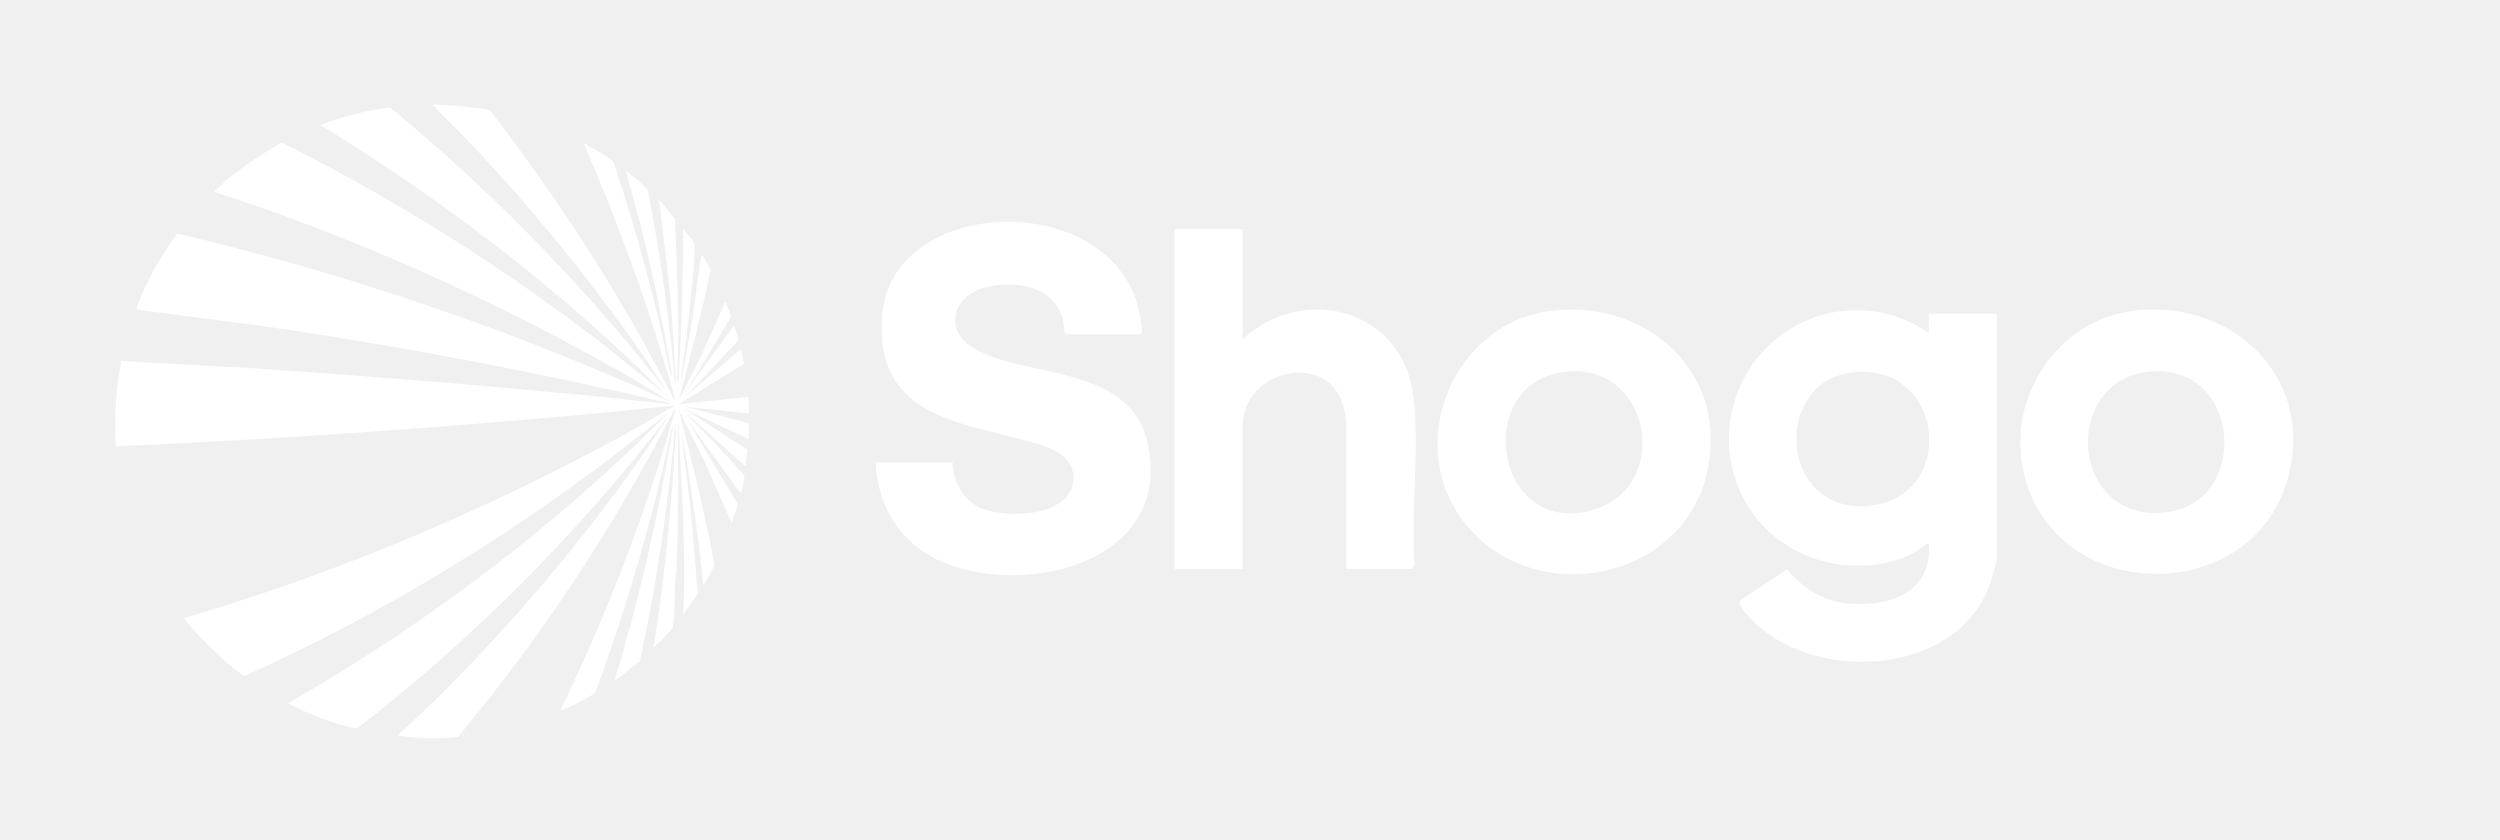
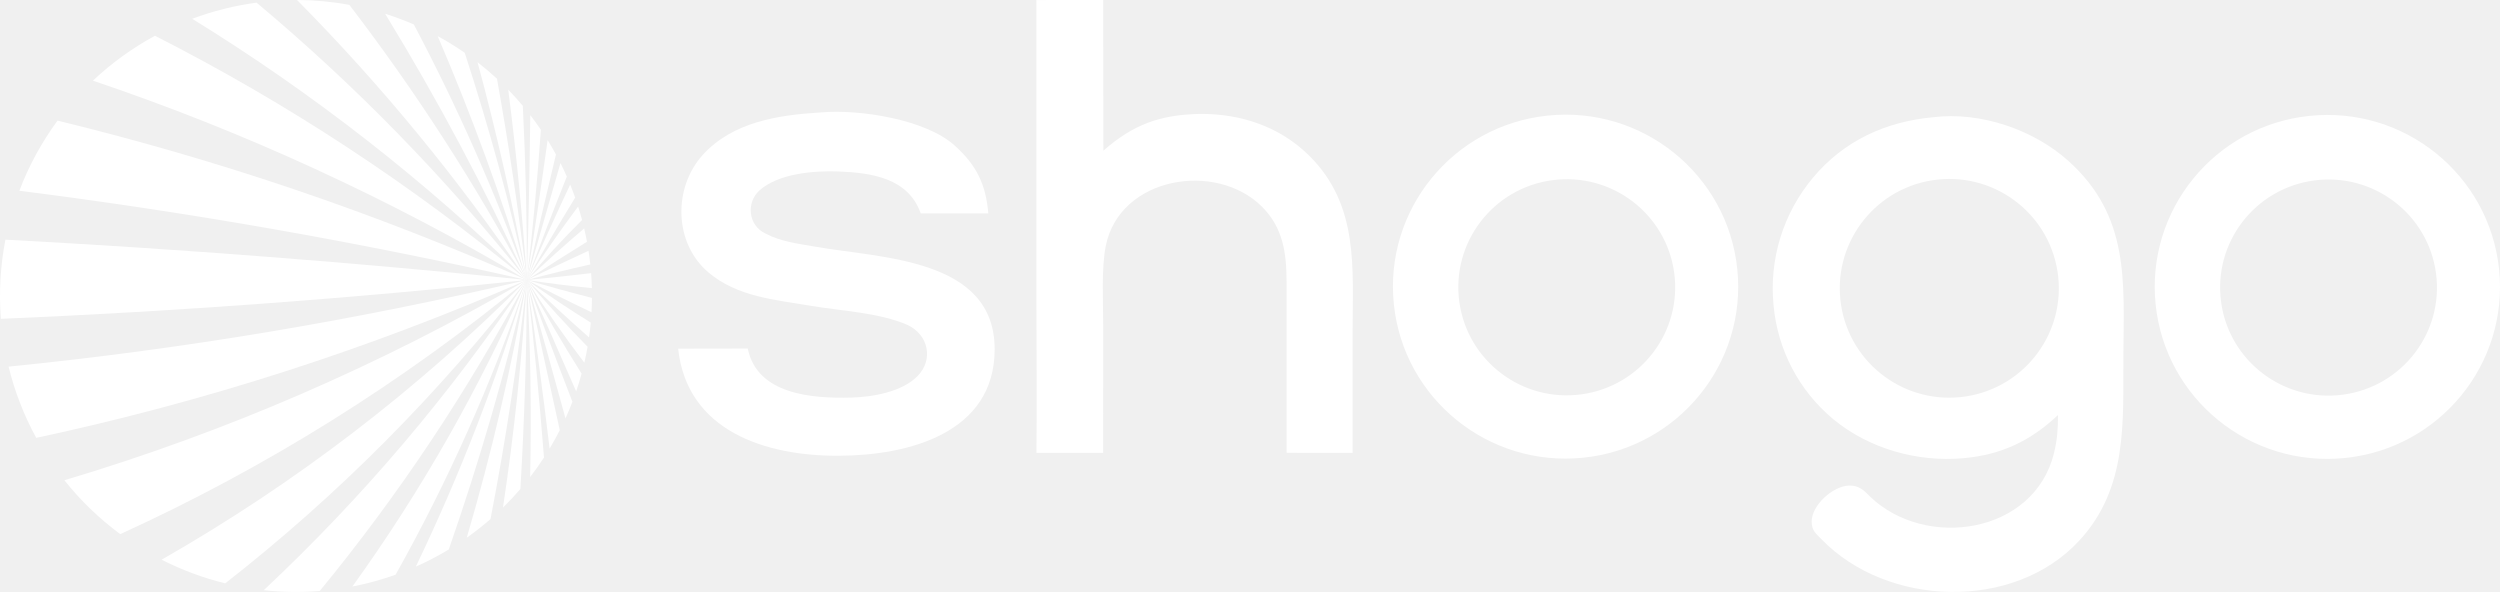
- <svg xmlns="http://www.w3.org/2000/svg" width="140" height="47" viewBox="0 0 140 47" fill="none">
-   <path d="M41.938 24.595L38.286 22.869L41.852 25.183L41.758 26.12L38.487 23.19C38.469 23.266 38.529 23.286 38.567 23.331C38.883 23.706 39.324 24.071 39.671 24.434C40.359 25.151 41.02 25.897 41.691 26.631C41.712 26.705 41.573 27.396 41.535 27.503C41.52 27.547 41.515 27.599 41.457 27.605L38.486 23.512L41.306 28.219L41.31 28.32L40.975 29.291L39.484 25.906L38.005 22.951C38.764 25.823 39.458 28.713 40.011 31.636C40.002 31.732 39.547 32.523 39.459 32.65C39.435 32.685 39.465 32.725 39.37 32.702C39.174 30.427 38.821 28.168 38.474 25.913L38.166 24.275C38.303 25.622 38.506 26.962 38.647 28.309C38.82 29.954 38.928 31.607 39.078 33.253L38.246 34.428C38.214 34.216 38.282 34.01 38.288 33.808C38.373 31.072 38.239 28.223 38.086 25.498C38.055 24.95 38.025 24.401 38.005 23.853C38.004 23.805 38.036 23.703 37.966 23.713C37.974 24.214 37.955 24.718 37.964 25.219C38.004 27.454 37.964 29.686 37.886 31.921C37.73 32.936 37.836 34.087 37.682 35.088C37.663 35.205 37.329 35.557 37.223 35.673C37.029 35.884 36.813 36.084 36.6 36.275C37.233 32.285 37.621 28.252 37.846 24.217L37.804 23.793C37.441 28.238 36.773 32.66 35.837 37.016L34.492 38.08L34.434 38.023C35.842 33.438 36.891 28.744 37.678 24.009L37.644 23.834C36.609 28.902 35.124 33.867 33.369 38.724C33.286 38.885 32.663 39.201 32.466 39.306C32.244 39.424 31.998 39.55 31.77 39.653C31.66 39.703 31.498 39.785 31.381 39.786C33.363 35.695 35.087 31.465 36.52 27.145C36.947 25.855 37.39 24.5 37.743 23.191C37.758 23.137 37.849 22.927 37.764 22.91C34.431 29.461 30.342 35.628 25.64 41.27C24.534 41.389 23.367 41.356 22.27 41.19L24.338 39.245C28.648 34.977 32.588 30.34 36.071 25.371L37.442 23.311C36.789 24.066 36.191 24.884 35.555 25.658C30.959 31.258 25.715 36.367 19.991 40.801C19.352 40.686 18.688 40.471 18.073 40.247C17.406 40.004 16.756 39.708 16.127 39.384C23.926 34.919 31.152 29.443 37.482 23.07L34.187 25.655C27.856 30.444 21.009 34.562 13.76 37.821L13.601 37.819C12.371 36.908 11.29 35.818 10.308 34.649L10.404 34.585C19.034 32.051 27.346 28.507 35.222 24.201L37.804 22.71C36.472 22.826 35.142 22.987 33.81 23.111C24.724 23.961 15.61 24.589 6.494 24.997C6.402 23.401 6.47 21.783 6.798 20.219L14.221 20.623C22 21.159 29.775 21.78 37.523 22.629L37.412 22.562C30.015 20.821 22.542 19.409 15.019 18.301L7.636 17.333C7.596 17.278 7.918 16.548 7.972 16.422C8.484 15.243 9.166 14.141 9.906 13.096L9.957 13.085C19.365 15.313 28.562 18.418 37.347 22.424L37.523 22.469L35.101 21.017C27.779 16.851 20.059 13.356 12.033 10.75C12.013 10.672 12.065 10.673 12.101 10.637C13.137 9.596 14.472 8.749 15.729 8.001L15.806 7.997C22.327 11.26 28.513 15.171 34.25 19.662L37.282 22.108C31.5 16.288 24.926 11.286 17.934 6.999C18.92 6.637 19.939 6.331 20.977 6.148C21.119 6.123 21.794 6.004 21.866 6.036C26.978 10.248 31.677 14.959 35.876 20.083C36.36 20.674 36.811 21.305 37.322 21.868L36.071 19.969C33.113 15.754 29.867 11.738 26.325 8.001C25.664 7.303 24.944 6.644 24.297 5.935C24.281 5.918 24.204 5.865 24.257 5.855C25.304 5.869 26.348 5.965 27.377 6.147L27.47 6.214C31.357 11.272 34.84 16.652 37.725 22.349C37.797 22.359 37.764 22.26 37.755 22.218C37.654 21.691 37.411 21.004 37.254 20.472C36.003 16.252 34.462 12.114 32.708 8.082L32.727 8.022C33.002 8.21 33.306 8.35 33.587 8.527C33.758 8.634 34.3 8.963 34.374 9.104C35.656 13.012 36.764 16.985 37.565 21.024C37.634 21.034 37.608 20.93 37.605 20.885C37.593 20.719 37.541 20.507 37.512 20.335C37.083 17.785 36.513 15.193 35.892 12.685C35.641 11.67 35.31 10.662 35.078 9.647C35.073 9.624 35.066 9.582 35.096 9.588C35.491 9.939 35.951 10.236 36.283 10.649C36.964 14.265 37.512 17.914 37.806 21.587L37.848 21.205C37.744 19.802 37.684 18.395 37.565 16.993C37.404 15.099 37.135 13.22 36.924 11.333C36.92 11.296 36.903 11.198 36.964 11.253L37.805 12.258C37.834 13.021 37.855 13.784 37.885 14.546C37.968 16.712 38.035 18.917 37.927 21.086C37.92 21.226 37.931 21.367 37.927 21.507L38.007 21.125C38.156 18.355 38.258 15.579 38.249 12.799C38.396 13.009 38.776 13.392 38.859 13.613C38.909 13.745 38.896 13.923 38.892 14.065C38.857 15.235 38.692 16.579 38.569 17.756C38.433 19.062 38.226 20.362 38.088 21.669L38.764 17.95L39.257 14.35C39.293 14.295 39.298 14.264 39.351 14.325C39.404 14.387 39.792 15.06 39.796 15.105C39.29 17.569 38.652 20.002 38.008 22.431L39.327 19.797L40.617 16.893L40.922 17.614V17.776L38.369 21.99L41.098 18.238L41.279 18.74L41.333 19.071L38.369 22.23L41.44 19.582C41.523 19.57 41.489 19.593 41.505 19.637C41.583 19.851 41.583 20.143 41.664 20.366L38.008 22.632L41.901 22.231L41.942 23.154L38.369 22.772L41.942 23.695V24.598L41.938 24.595Z" fill="white" />
-   <path d="M97.898 20.781C100.025 17.3 104.653 16.295 108.012 18.648L108.013 18.647V17.57H111.82V31.176C111.82 31.545 111.504 32.557 111.352 32.934C109.338 37.945 101.394 38.273 97.991 34.588C97.816 34.398 97.266 33.829 97.454 33.619L100.075 31.876C100.903 32.941 102.158 33.684 103.524 33.796C105.843 33.986 108.236 33.168 108.012 30.423C107.977 30.383 107.264 30.901 107.151 30.962C105.175 32.031 102.433 31.857 100.493 30.794C96.885 28.813 95.755 24.285 97.898 20.781ZM49.397 17.674C49.909 10.748 62.937 10.466 63.901 18.044C63.925 18.227 63.992 18.6 63.874 18.718H59.708L59.612 18.599C59.533 16.193 57.216 15.598 55.204 16.084C53.389 16.522 52.832 18.443 54.449 19.451C57.243 21.195 63.177 20.358 64.235 24.676C65.849 31.261 57.835 33.464 52.972 31.554C50.56 30.607 49.136 28.477 49.04 25.899H53.35C53.327 26.889 53.929 27.97 54.831 28.402C56.368 29.141 60.413 28.931 60.096 26.514C59.942 25.344 58.501 24.962 57.532 24.697C53.46 23.586 48.988 23.221 49.397 17.674ZM87.097 17.376C92.378 16.884 96.764 20.924 95.625 26.331C94.325 32.495 86.088 34.152 82.157 29.45C78.453 25.018 81.346 17.911 87.097 17.376ZM119.706 17.376C125.264 16.842 129.749 21.396 128.071 26.959C125.987 33.876 115.534 33.866 113.453 26.959C112.129 22.564 115.089 17.82 119.706 17.376ZM69.584 19.006C72.923 15.874 78.478 17.268 79.129 22.066C79.535 25.058 78.988 28.56 79.212 31.61L79.1 31.857H75.4V23.78C75.4 23.5 75.275 22.916 75.188 22.629C74.268 19.625 69.583 20.746 69.583 23.852V31.857H65.776V12.832H69.584V19.006ZM89.335 28.516C93.617 27.155 92.433 20.285 87.67 20.821C82.326 21.422 83.739 30.295 89.335 28.516ZM121.258 28.691C126.08 28.156 125.532 20.23 120.279 20.821C115.428 21.367 115.912 29.285 121.258 28.691ZM104.121 20.821C99.22 20.995 99.509 28.615 104.46 28.343C109.521 28.064 109.035 20.647 104.121 20.821Z" fill="white" />
+ <svg xmlns="http://www.w3.org/2000/svg" width="1740" height="412" viewBox="0 0 1740 412" fill="none">
+   <path d="M288.038 17.044C318.382 74.427 344.656 133.833 366.696 194.872C337.551 131.189 304.625 69.304 268.043 9.566C274.839 11.715 281.511 14.214 288.038 17.044Z" fill="white" />
+   <path d="M323.467 36.768C340.385 88.759 354.823 141.515 366.7 194.87C349.122 137.198 328.404 80.538 304.629 25.139C311.115 28.671 317.394 32.554 323.467 36.768Z" fill="white" />
+   <path d="M345.896 54.781C354.22 101.257 361.161 147.981 366.696 194.87C357.339 143.912 345.896 93.346 332.387 43.316C337.055 46.952 341.558 50.773 345.896 54.781Z" fill="white" />
+   <path d="M363.889 73.662C365.872 114.045 366.823 154.448 366.699 194.872C363.683 150.606 359.366 106.422 353.727 62.404C357.259 66.04 360.646 69.799 363.889 73.662Z" fill="white" />
+   <path d="M376.453 90.306C374.057 125.236 370.793 160.103 366.703 194.868C367.819 156.633 368.624 118.378 369.078 80.123C371.64 83.449 374.098 86.836 376.453 90.306Z" fill="white" />
+   <path d="M366.703 194.871C371.826 162.482 376.639 130.031 381.142 97.539C383.166 100.803 385.108 104.128 386.946 107.495C379.944 136.558 373.21 165.684 366.703 194.871Z" fill="white" />
+   <path d="M366.703 194.868C374.49 167.747 382.278 140.625 390.086 113.504C391.635 116.602 393.122 119.721 394.506 122.882C384.984 146.781 375.73 170.783 366.703 194.868Z" fill="white" />
+   <path d="M366.703 194.868C376.453 172.601 386.512 150.458 396.861 128.459C398.08 131.475 399.236 134.491 400.311 137.548C388.723 156.427 377.506 175.534 366.703 194.868Z" fill="white" />
+   <path d="M405.123 153.124C391.676 166.426 378.849 180.369 366.703 194.87C378.043 177.457 389.941 160.395 402.376 143.746C403.368 146.845 404.276 149.984 405.123 153.124Z" fill="white" />
+   <path d="M408.532 168.246C394.465 176.922 380.522 185.804 366.703 194.872C379.654 182.54 392.957 170.58 406.569 158.992C407.292 162.07 407.953 165.148 408.532 168.246Z" fill="white" />
+   <path d="M409.606 174.564C410.102 177.725 410.515 180.885 410.845 184.066C396.055 187.351 381.348 190.965 366.703 194.869C380.935 187.95 395.229 181.174 409.606 174.564Z" fill="white" />
+   <path d="M411.403 190.117C411.671 193.587 411.857 197.058 411.94 200.528C396.819 199.061 381.741 197.161 366.703 194.868C381.617 193.463 396.53 191.894 411.403 190.117Z" fill="white" />
+   <path d="M366.703 194.869C381.72 199.31 396.82 203.483 412.002 207.345C411.981 210.671 411.878 213.997 411.692 217.322C396.551 210.155 381.534 202.677 366.703 194.869Z" fill="white" />
+   <path d="M409.977 234.839C395.229 221.867 380.811 208.543 366.703 194.869C381.183 205.259 396.014 215.174 411.175 224.552C410.866 228.002 410.473 231.43 409.977 234.839Z" fill="white" />
+   <path d="M408.965 241.345C408.325 245.063 407.561 248.761 406.714 252.417C392.503 233.868 379.138 214.658 366.703 194.869C380.192 210.898 394.279 226.411 408.965 241.345Z" fill="white" />
+   <path d="M366.703 194.869C378.684 217.012 391.387 238.763 404.793 260.06C403.657 264.212 402.397 268.343 401.013 272.412C389.735 246.489 378.312 220.648 366.703 194.869Z" fill="white" />
+   <path d="M366.703 194.869C376.907 223.271 387.483 251.529 398.41 279.642C396.923 283.546 395.312 287.388 393.577 291.189C384.777 259.048 375.833 226.927 366.703 194.869Z" fill="white" />
+   <path d="M382.525 312.196C377.878 273.011 372.611 233.889 366.703 194.869C374.408 229.716 382.03 264.563 389.611 299.43C387.4 303.768 385.046 308.023 382.525 312.196Z" fill="white" />
+   <path d="M366.703 194.869C371.433 235.995 375.399 277.184 378.622 318.434C375.585 323.082 372.383 327.626 368.975 332.005C369.987 286.293 369.244 240.54 366.703 194.869Z" fill="white" />
+   <path d="M366.699 194.869C366.554 243.39 365.046 291.891 362.195 340.329C358.353 344.812 354.305 349.129 350.07 353.26C357.982 300.732 363.518 247.893 366.699 194.869Z" fill="white" />
+   <path d="M366.697 194.869C360.5 250.661 352.052 306.164 341.393 361.275C336.105 365.881 330.59 370.219 324.848 374.267C342.199 315.315 356.183 255.412 366.697 194.869Z" fill="white" />
+   <path d="M366.7 194.869C351.931 258.304 333.795 320.913 312.354 382.426C304.98 386.888 297.316 390.854 289.426 394.345C320.348 329.981 346.189 263.282 366.7 194.869Z" fill="white" />
+   <path d="M366.695 194.869C342.61 265.905 312.039 334.566 275.333 399.984C265.542 403.496 255.483 406.243 245.258 408.226C293.221 341.631 333.934 270.119 366.695 194.869Z" fill="white" />
+   <path d="M183.566 410.767C252.64 346.01 314.071 273.569 366.703 194.869C325.99 271.669 277.696 344.192 222.524 411.345C209.552 412.378 196.518 412.192 183.566 410.767Z" fill="white" />
+   <path d="M366.702 194.869C305.788 273.713 235.247 344.647 156.754 406.016C141.428 402.256 126.576 396.72 112.488 389.553C205.585 336.384 291.101 270.904 366.702 194.869Z" fill="white" />
+   <path d="M44.812 334.256C157.243 300.711 265.295 253.904 366.696 194.869C280.498 265.947 185.356 325.416 83.687 371.747C69.145 361.006 56.07 348.406 44.812 334.256Z" fill="white" />
+   <path d="M5.961 255.185C127.398 242.998 247.905 222.837 366.698 194.869C256.849 242.874 142.435 279.683 25.212 304.739C16.681 289.123 10.216 272.474 5.961 255.185Z" fill="white" />
+   <path d="M366.698 194.869C244.993 207.697 122.895 216.724 0.611 221.908C-0.814 203.483 0.26 184.954 3.771 166.818C124.961 173.304 245.964 182.662 366.698 194.869Z" fill="white" />
+   <path d="M366.699 194.87C319.52 125.114 265.98 59.882 206.738 0C218.946 0.041 231.133 1.177 243.134 3.367C289.424 63.765 330.757 127.82 366.699 194.87Z" fill="white" />
+   <path d="M178.564 1.84C247.637 59.656 310.68 124.33 366.699 194.871C296.014 125.88 217.893 64.903 133.781 13.077C148.24 7.665 163.257 3.905 178.564 1.84Z" fill="white" />
+   <path d="M107.838 24.893C200.129 71.823 286.947 128.834 366.7 194.872C271.165 138.191 169.93 91.674 64.688 56.125C77.659 43.896 92.16 33.403 107.838 24.893Z" fill="white" />
+   <path d="M366.696 194.871C250.01 168.514 132.126 147.796 13.457 132.779C20.067 115.387 29.011 98.965 40.041 83.969C151.997 111.193 261.309 148.292 366.696 194.871Z" fill="white" />
+   <path d="M1345.54 81.583C1378.33 77.526 1415.45 90.265 1439.65 112.036C1482.44 150.547 1478.19 196.088 1477.87 247.912C1477.59 293.571 1481.12 339.385 1447.28 376.147C1401.79 425.557 1313.56 422.578 1267.78 375.339C1263.84 371.277 1261.04 369.462 1260.92 363.29C1260.7 351.641 1275.82 338.147 1287.13 337.946C1293.82 337.865 1297.27 341.188 1301.62 345.681C1340.41 382.873 1415.75 371.547 1429.53 315.534C1431.87 306.029 1432.38 298.623 1432.37 288.859C1413.28 306.853 1393.05 316.496 1366.7 318.896C1334.49 321.828 1300.77 312.313 1275.79 291.628C1252.05 271.777 1237.17 243.337 1234.4 212.543C1231.21 180.442 1241.1 148.41 1261.84 123.676C1283.37 97.913 1312.48 84.618 1345.54 81.583ZM1432.03 188.931C1425.53 147.349 1386.47 118.927 1344.83 125.488C1303.3 132.032 1274.92 170.926 1281.4 212.41C1287.89 253.895 1326.79 282.301 1368.35 275.894C1410 269.473 1438.53 230.515 1432.03 188.931Z" fill="white" />
+   <path d="M1077.07 80.466C1143.15 73.538 1202.33 121.369 1209.15 187.22C1215.96 253.07 1167.83 311.927 1101.72 318.581C1035.79 325.216 976.92 277.433 970.124 211.776C963.326 146.119 1011.17 87.373 1077.07 80.466ZM1165.25 189.907C1159.69 148.833 1121.85 119.976 1080.62 125.38C1039.21 130.807 1010.1 168.73 1015.67 209.987C1021.25 251.244 1059.39 280.138 1100.77 274.451C1141.96 268.789 1170.79 230.98 1165.25 189.907Z" fill="white" />
+   <path d="M1607.27 80.665C1673.36 73.737 1732.54 121.568 1739.36 187.419C1746.17 253.27 1698.04 312.126 1631.92 318.78C1566 325.415 1507.13 277.632 1500.33 211.975C1493.53 146.317 1541.38 87.572 1607.27 80.665ZM1695.45 190.107C1689.9 149.034 1652.05 120.177 1610.82 125.58C1569.42 131.007 1540.3 168.93 1545.88 210.187C1551.46 251.444 1589.6 280.339 1630.97 274.652C1672.16 268.99 1701 231.18 1695.45 190.107Z" fill="white" />
+   <path d="M721.324 0.028L767.808 0L767.948 104.876C788.602 86.69 807.364 79.795 835.378 79.272C863.961 79.124 890.945 88.253 911.337 108.489C945.929 142.814 941.416 186.58 941.416 230.78L941.414 315.206L895.498 315.166L895.454 195.852C895.398 175.948 892.959 158.491 878.393 143.901C846.217 111.828 779.182 123.05 769.614 171.212C766.52 186.789 767.812 209.085 767.808 225.496L767.803 315.177L721.363 315.194C721.793 279.282 721.342 242.424 721.329 206.443L721.324 0.028Z" fill="white" />
+   <path d="M570.984 78.266L571.316 78.234C598.333 75.887 644.255 83.102 664.409 101.241C679.795 115.088 686.141 128.402 687.866 148.529L640.834 148.513C632.148 123.989 606.843 120.231 583.466 119.335C566.56 118.687 541.901 120.73 528.76 132.385C519.049 140.998 520.815 157.108 532.867 162.577C543.523 168.253 555.441 169.565 567.235 171.658C613.201 179.817 692.493 179.468 692.285 243.357C692.096 301.353 632.458 317.037 583.903 317.197C533.048 317.524 478.111 300.084 472 242.668L520.442 242.584C526.949 274.646 565.265 277.41 592.306 276.726C607.144 276.35 627.848 272.833 638.7 261.668C649.829 250.217 646.248 233.116 631.756 226.219C611.902 217.517 585.863 216.498 564.499 212.867C539.4 208.602 513.11 206.634 492.965 189.501C468.879 169.017 468.484 130.444 489.251 107.661C510.111 84.875 541.532 80.064 570.984 78.266Z" fill="white" />
</svg>
